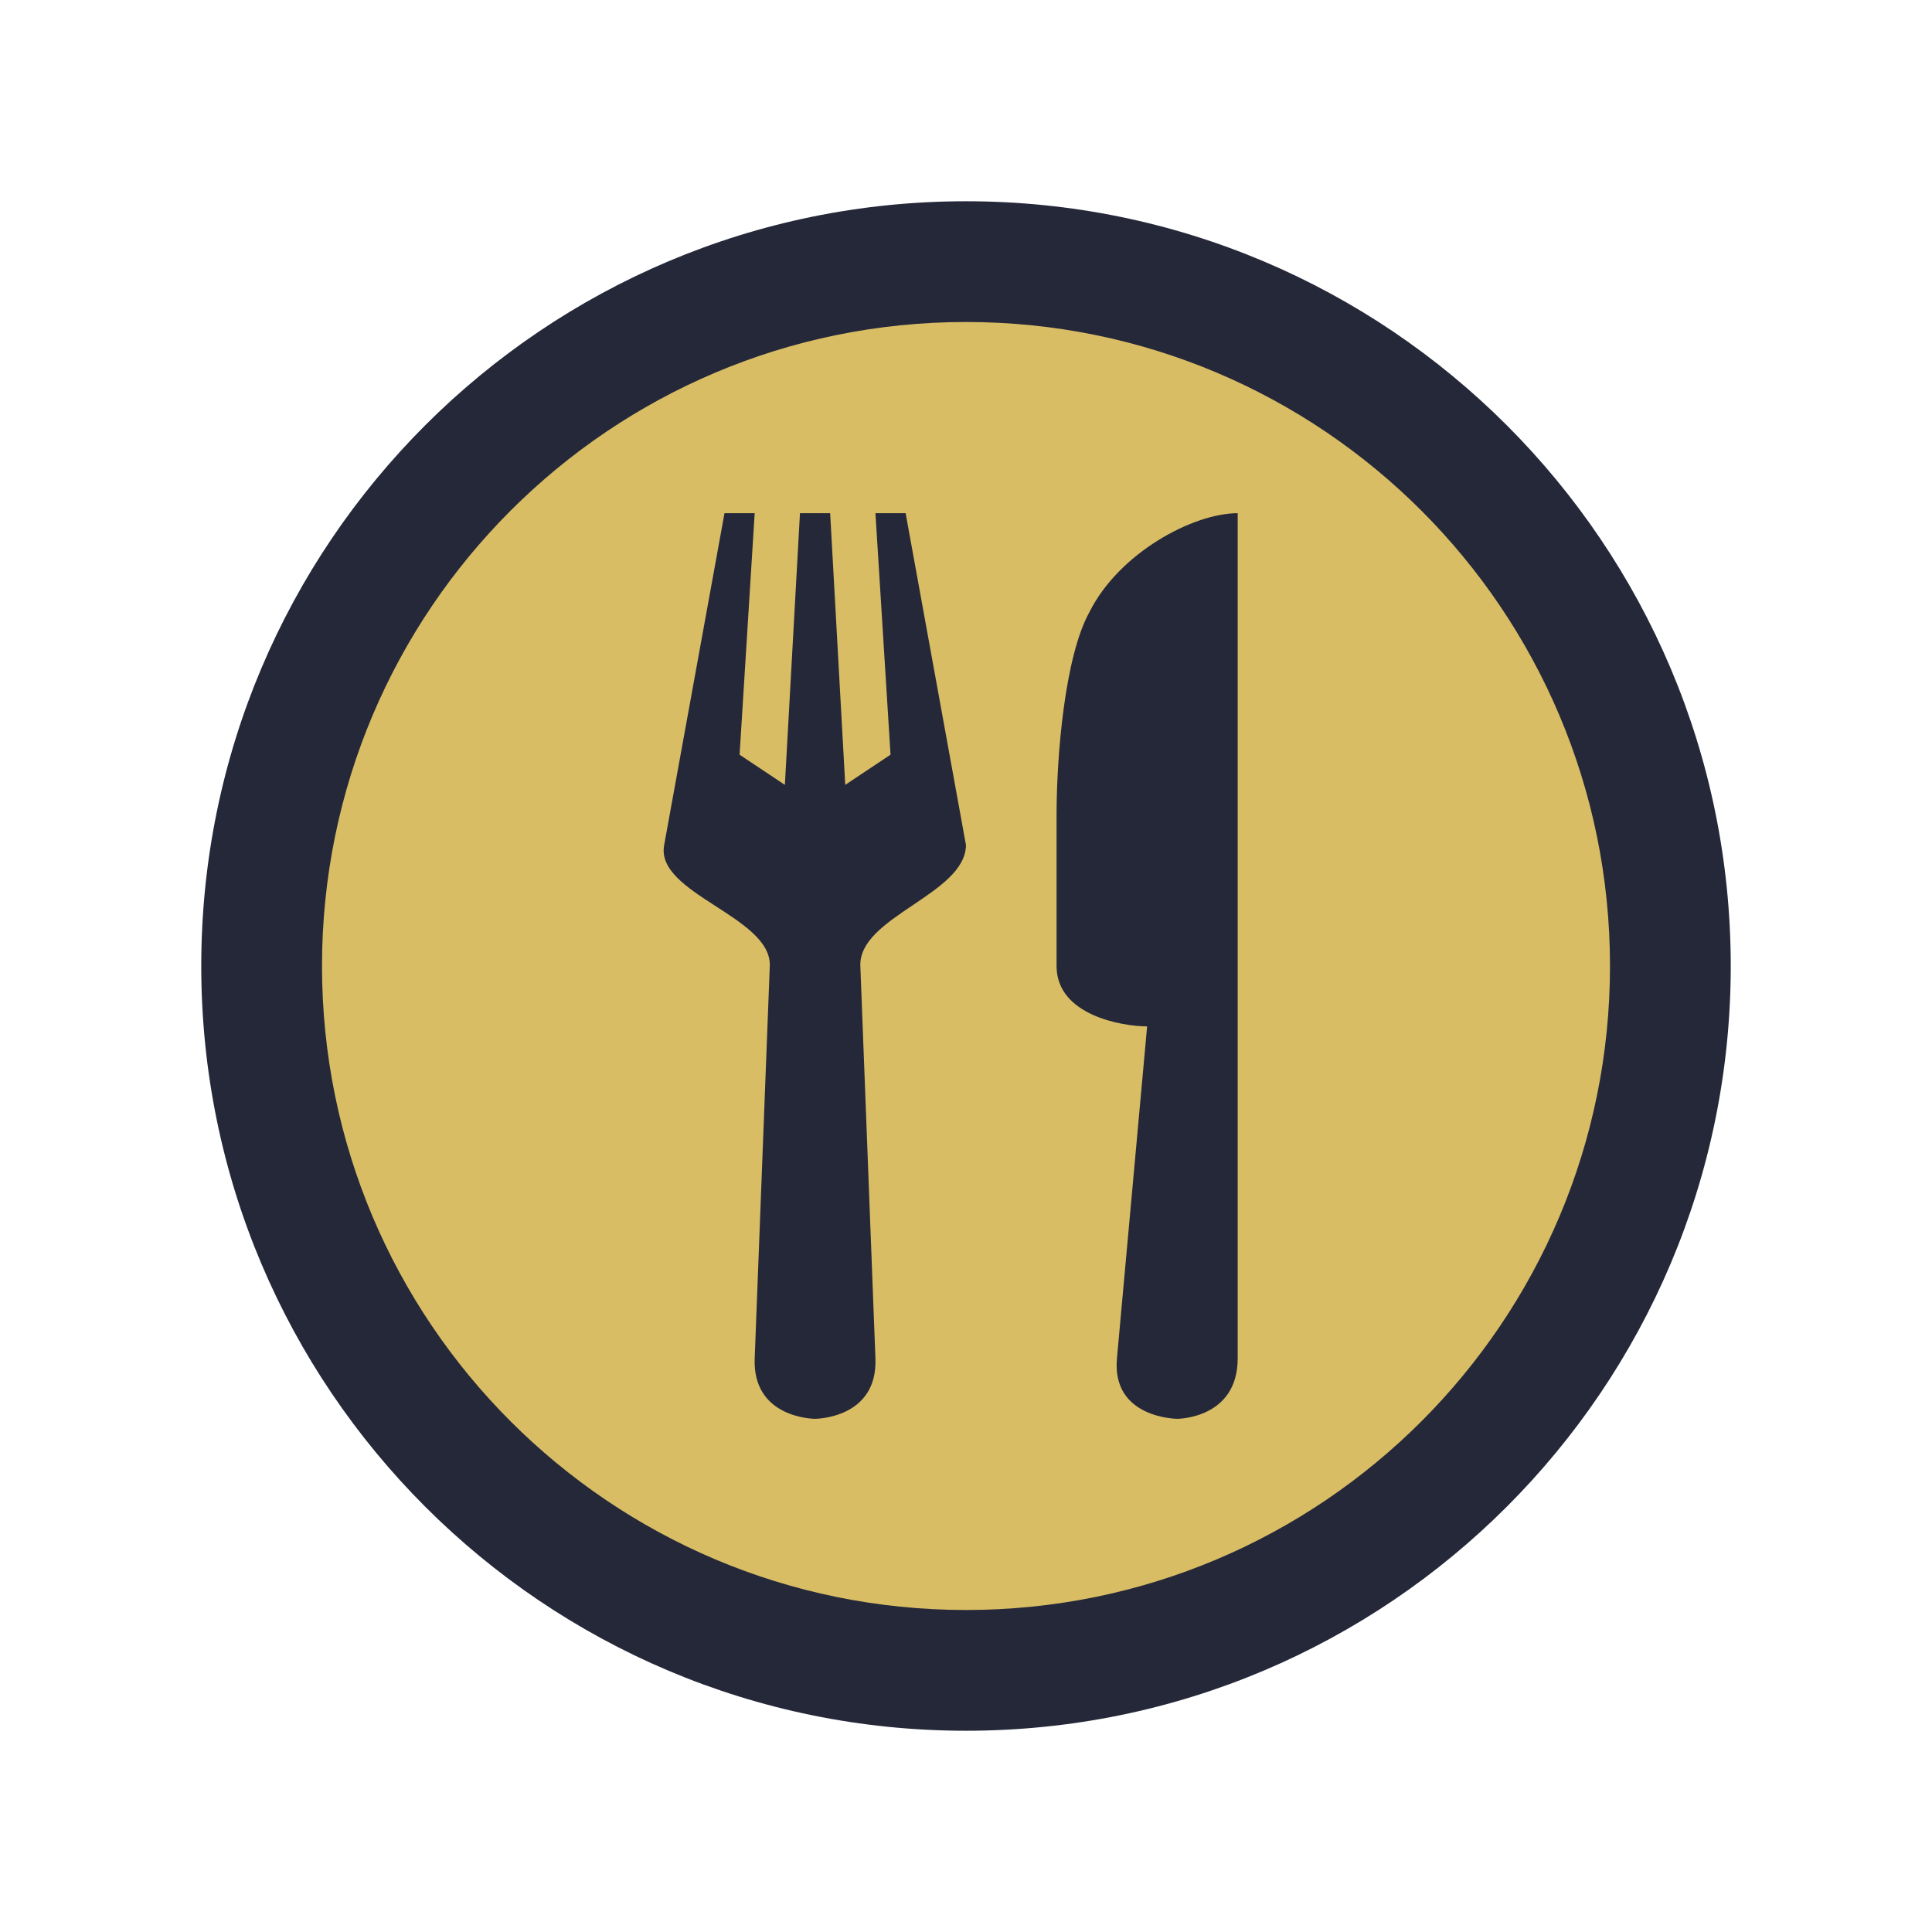
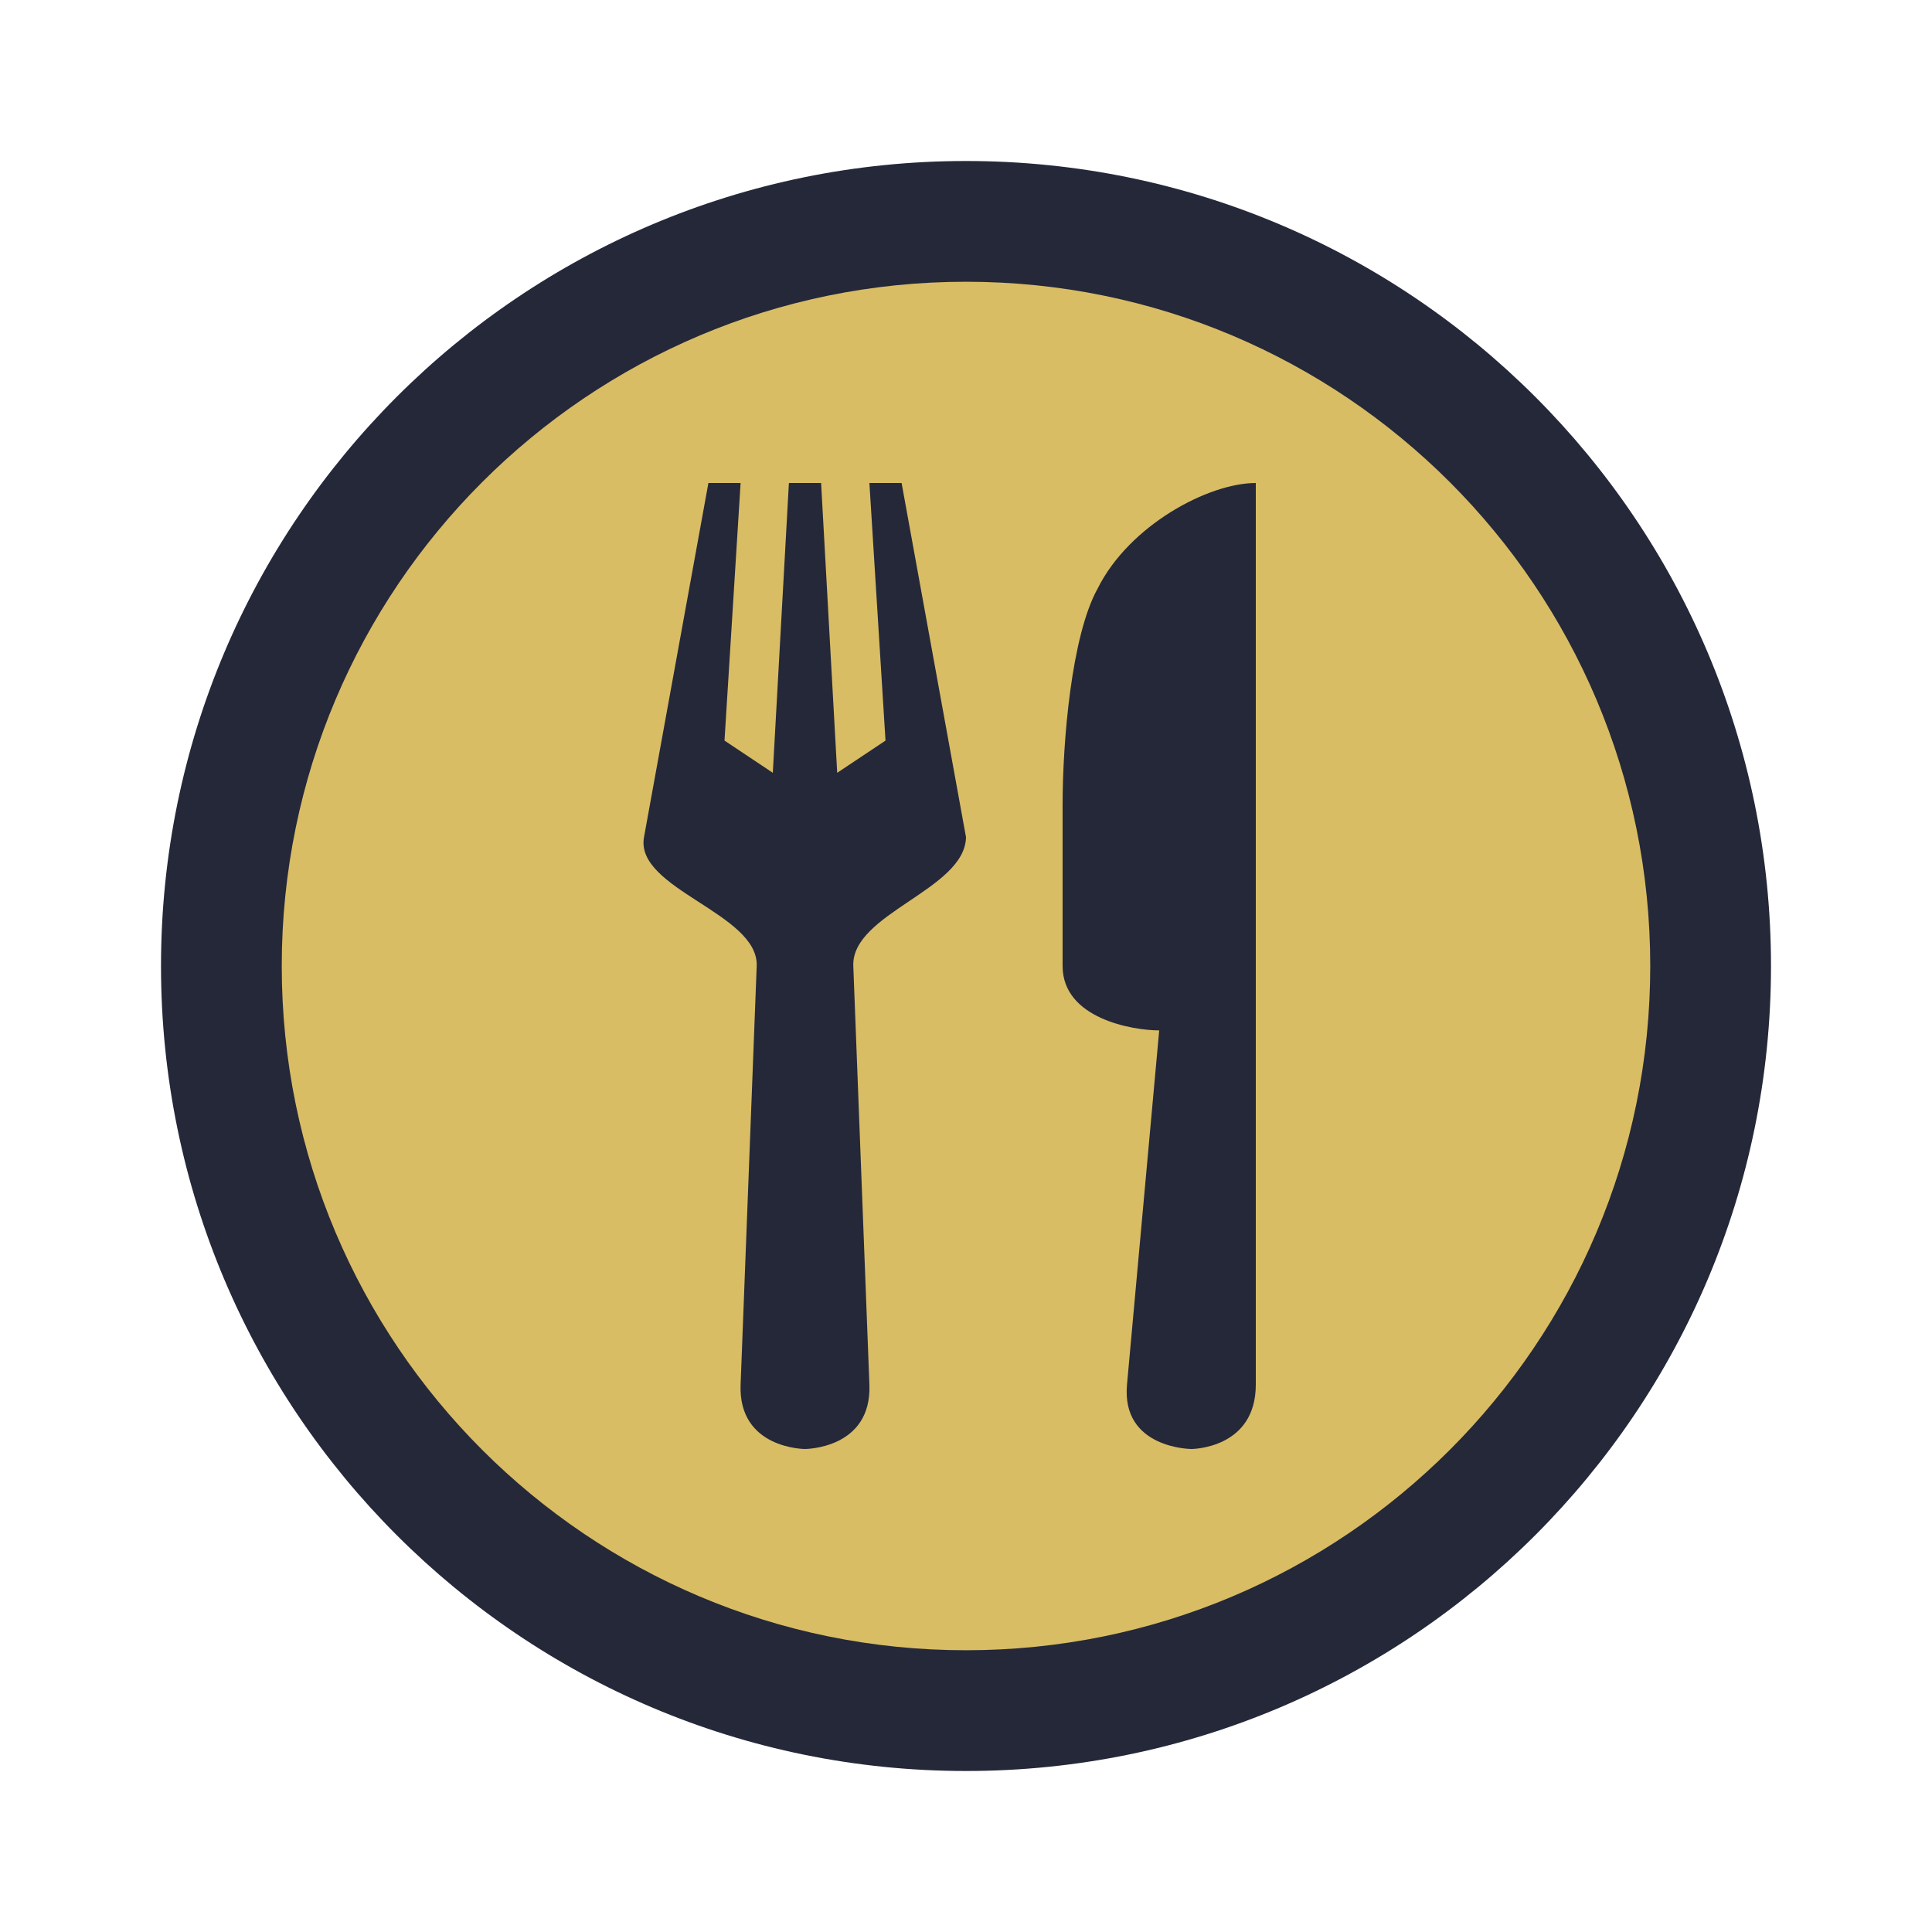
<svg xmlns="http://www.w3.org/2000/svg" width="24" height="24" viewBox="0 0 24 24">
-   <circle cx="12" cy="12" r="9.5" fill="#252839" />
-   <circle cx="12" cy="12" r="8" fill="#D8BD65" />
-   <path fill="#252839" transform="translate(6.375 6.375) scale(.75)" d="m3.5 0-1 5.5c-.146.805 1.782 1.181 1.75 2L4 14c-.038 1 1 1 1 1s1.038 0 1-1l-.25-6.5c-.031-.818 1.733-1.181 1.75-2L6.5 0H6l.25 4-.75.5L5.25 0h-.5L4.5 4.5 3.75 4 4 0h-.5ZM12 0c-.736 0-1.964.655-2.455 1.637C9.136 2.373 9 4.018 9 5v2.5c0 .818 1.091 1 1.5 1L10 14c-.09.996 1 1 1 1s1 0 1-1V0Z" />
+   <circle cx="12" cy="12" r="10" fill="#252839" />
+   <circle cx="12" cy="12" r="8.5" fill="#D8BD65" />
+   <path fill="#252839" transform="translate(6 6) scale(.8)" d="m3.5 0-1 5.5c-.146.805 1.782 1.181 1.75 2L4 14c-.038 1 1 1 1 1s1.038 0 1-1l-.25-6.5c-.031-.818 1.733-1.181 1.75-2L6.5 0H6l.25 4-.75.5L5.25 0h-.5L4.5 4.5 3.75 4 4 0h-.5ZM12 0c-.736 0-1.964.655-2.455 1.637C9.136 2.373 9 4.018 9 5v2.5c0 .818 1.091 1 1.5 1L10 14c-.09.996 1 1 1 1s1 0 1-1V0Z" />
</svg>
